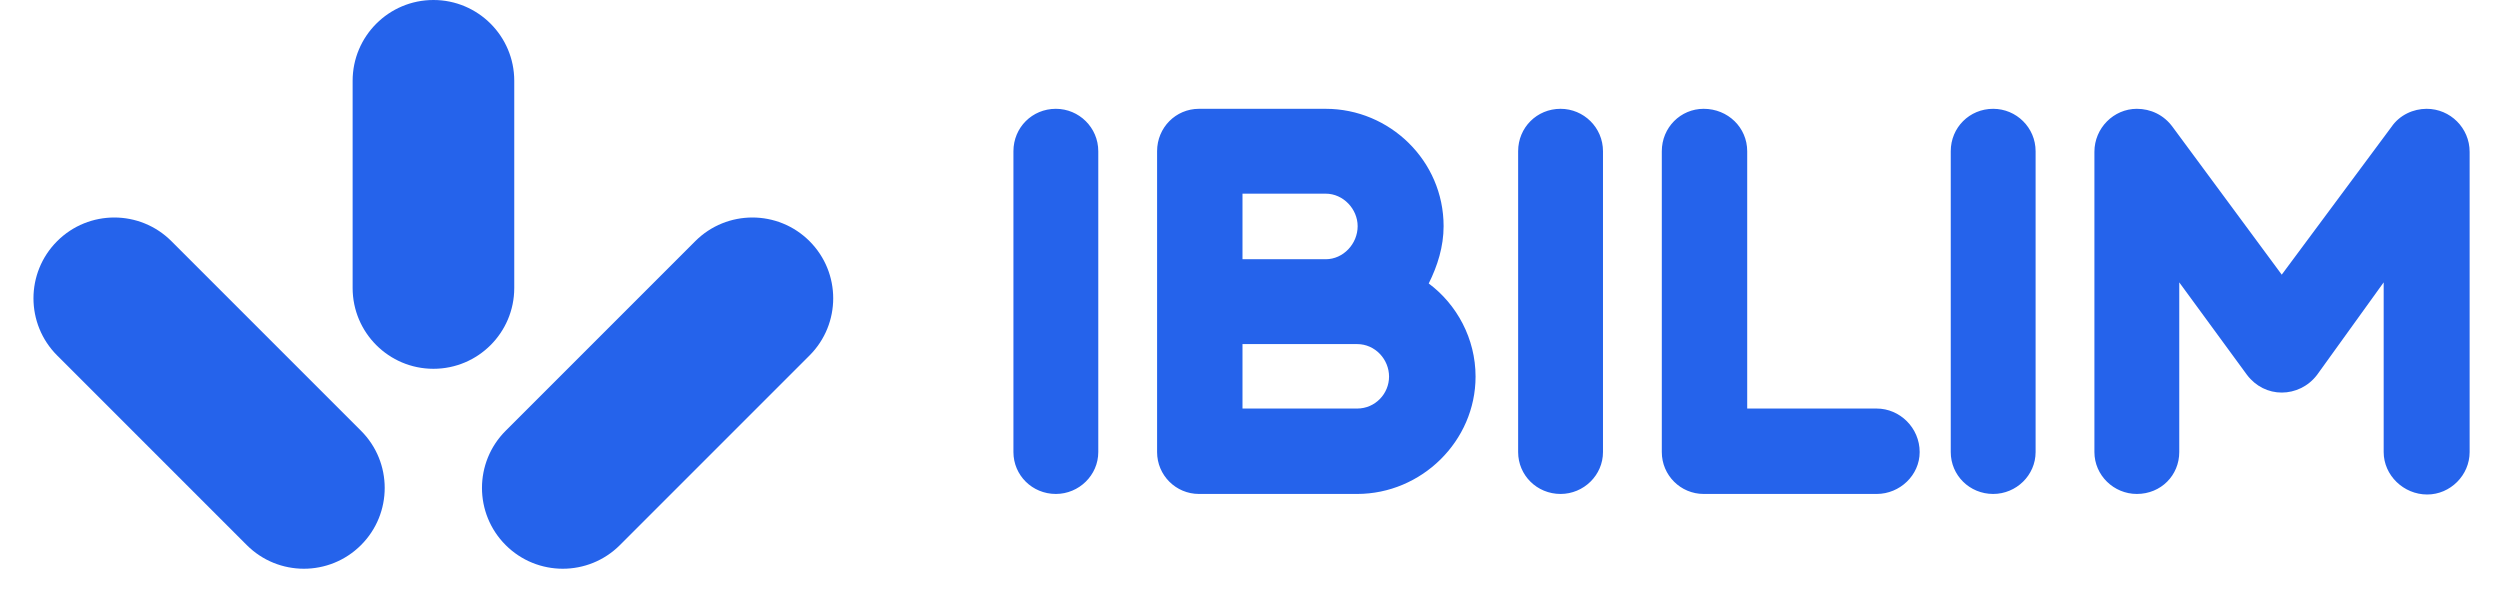
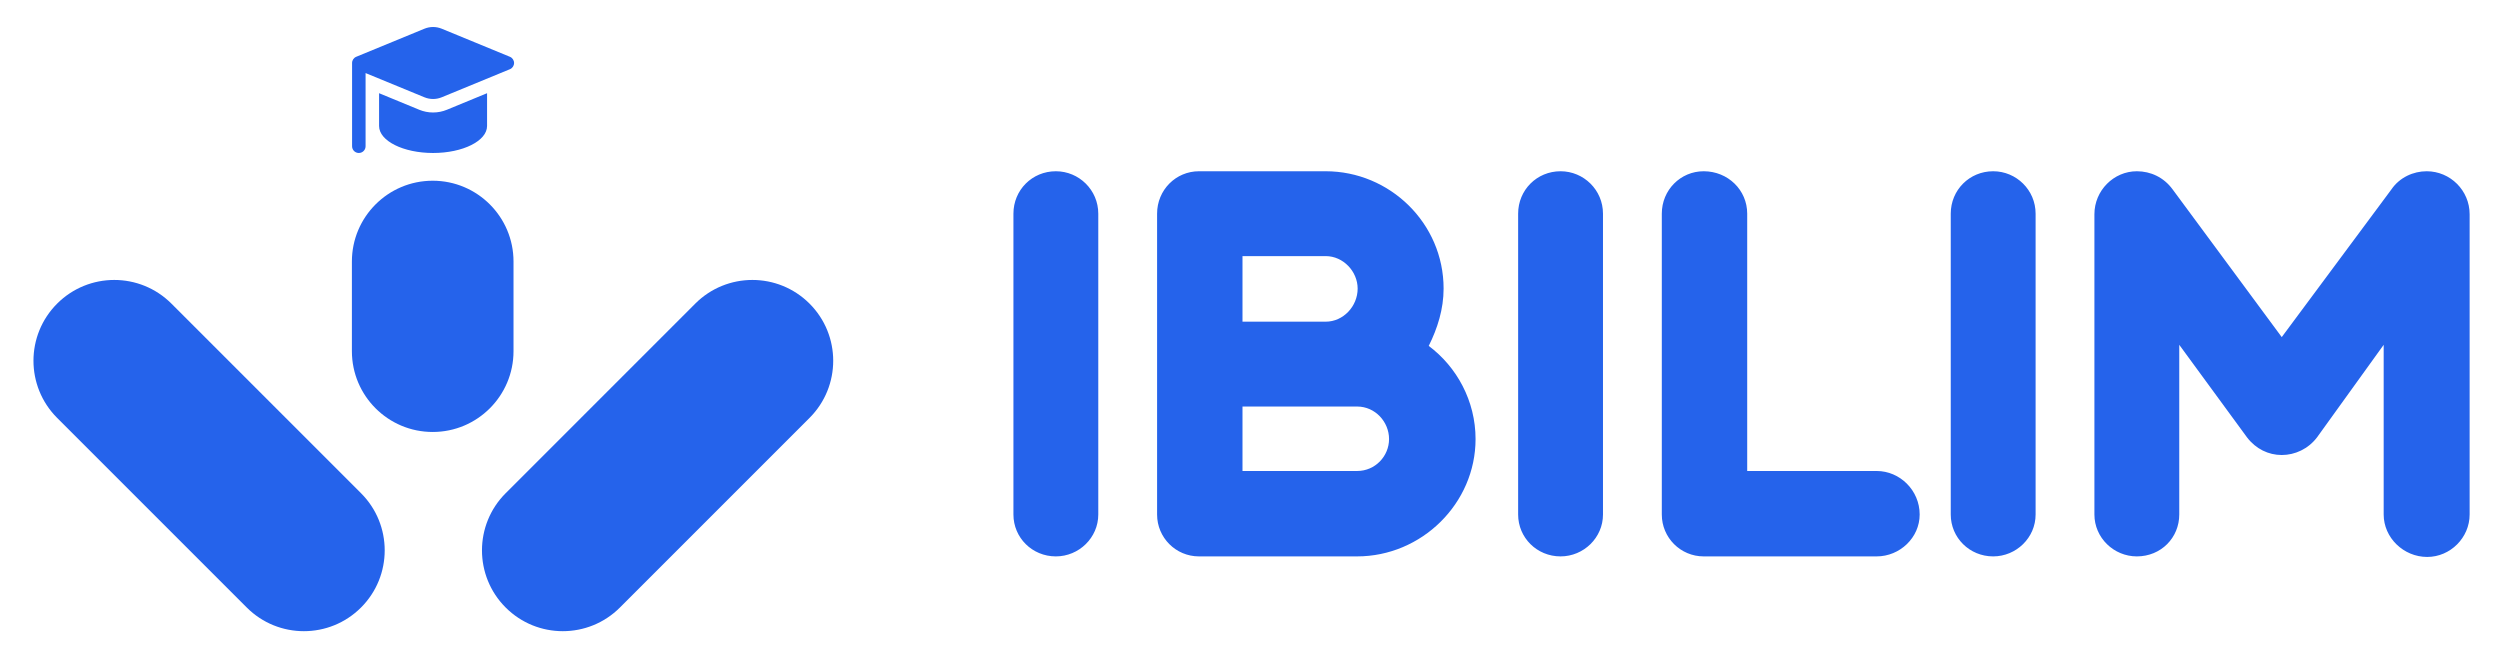
- <svg xmlns="http://www.w3.org/2000/svg" width="3403" height="820" viewBox="0 0 3403 820" fill="none">
-   <rect y="406.07" width="220" height="585" rx="110" transform="rotate(-45 0 406.07)" fill="#2563EB" />
-   <rect x="766.07" y="819.727" width="220" height="585" rx="110" transform="rotate(-135 766.07 819.727)" fill="#2563EB" />
-   <rect x="480" width="220" height="502" rx="110" fill="#2563EB" />
-   <path d="M1379.48 205.863C1379.48 173.614 1404.98 148.113 1437.23 148.113C1468.73 148.113 1494.98 173.614 1494.98 205.863V615.364C1494.98 646.864 1468.73 672.364 1437.23 672.364C1404.98 672.364 1379.48 646.864 1379.48 615.364V205.863ZM1847.28 468.364H1691.28V556.114H1847.28C1872.03 556.114 1890.78 535.864 1890.78 512.614C1890.78 489.364 1872.03 468.364 1847.28 468.364ZM1804.53 263.614H1691.28V352.864H1804.53C1828.53 352.864 1848.03 331.864 1848.03 307.864C1848.03 284.614 1828.53 263.614 1804.53 263.614ZM1575.03 615.364V205.863C1575.03 173.614 1600.53 148.113 1632.03 148.113H1804.53C1891.53 148.113 1965.03 218.614 1965.03 307.864C1965.03 335.614 1956.78 361.863 1944.78 385.864C1983.03 414.364 2008.53 460.864 2008.53 512.614C2008.53 600.364 1935.03 672.364 1847.28 672.364H1632.03C1600.53 672.364 1575.03 646.864 1575.03 615.364ZM2066.49 205.863C2066.49 173.614 2091.99 148.113 2124.24 148.113C2155.74 148.113 2181.99 173.614 2181.99 205.863V615.364C2181.99 646.864 2155.74 672.364 2124.24 672.364C2091.99 672.364 2066.49 646.864 2066.49 615.364V205.863ZM2262.05 615.364V205.863C2262.05 173.614 2287.55 148.113 2319.05 148.113C2352.05 148.113 2378.3 173.614 2378.3 205.863V556.114H2554.55C2586.05 556.114 2613.05 582.364 2613.05 615.364C2613.05 646.864 2586.05 672.364 2554.55 672.364H2319.05C2287.55 672.364 2262.05 646.864 2262.05 615.364ZM2655.36 205.863C2655.36 173.614 2680.86 148.113 2713.11 148.113C2744.61 148.113 2770.86 173.614 2770.86 205.863V615.364C2770.86 646.864 2744.61 672.364 2713.11 672.364C2680.86 672.364 2655.36 646.864 2655.36 615.364V205.863ZM2850.91 615.364V206.613C2850.91 174.363 2877.16 148.113 2908.66 148.113C2927.41 148.113 2945.41 156.364 2957.41 172.864L3105.91 373.864L3255.16 172.864C3266.41 156.364 3285.16 148.113 3303.16 148.113C3335.41 148.113 3361.66 174.363 3361.66 206.613V615.364C3361.66 646.864 3335.41 673.114 3303.91 673.114C3271.66 673.114 3244.66 646.864 3244.66 615.364V384.364L3153.91 510.364C3141.91 526.114 3123.91 534.364 3105.91 534.364C3087.91 534.364 3070.66 526.114 3058.66 510.364L2966.41 384.364V615.364C2966.41 646.864 2941.66 672.364 2908.66 672.364C2877.16 672.364 2850.91 646.864 2850.91 615.364Z" fill="#2563EB" />
+ <svg xmlns="http://www.w3.org/2000/svg" width="3403" height="905" viewBox="0 0 3403 905" fill="none">
+   <rect y="491.07" width="220" height="585" rx="110" transform="rotate(-45 0 491.07)" fill="#2563EB" />
+   <rect x="766.07" y="904.727" width="220" height="585" rx="110" transform="rotate(-135 766.07 904.727)" fill="#2563EB" />
+   <rect x="479" y="246" width="220" height="342" rx="110" fill="#2563EB" />
+   <path d="M497.625 99.455L577.709 132.415C581.461 133.946 585.442 134.75 589.5 134.75C593.558 134.75 597.539 133.946 601.291 132.415L694.084 94.21C697.53 92.794 699.75 89.463 699.75 85.75C699.75 82.037 697.53 78.706 694.084 77.29L601.291 39.085C597.539 37.554 593.558 36.75 589.5 36.75C585.442 36.75 581.461 37.554 577.709 39.085L484.916 77.29C481.47 78.706 479.25 82.037 479.25 85.75V199.062C479.25 204.154 483.346 208.25 488.438 208.25C493.529 208.25 497.625 204.154 497.625 199.062V99.455ZM516 126.902V171.5C516 191.789 548.922 208.25 589.5 208.25C630.078 208.25 663 191.789 663 171.5V126.864L608.296 149.412C602.324 151.862 595.97 153.125 589.5 153.125C583.03 153.125 576.676 151.862 570.704 149.412L516 126.864V126.902Z" fill="#2563EB" />
+   <path d="M1379.48 290.863C1379.48 258.614 1404.98 233.113 1437.23 233.113C1468.73 233.113 1494.98 258.614 1494.98 290.863V700.364C1494.98 731.864 1468.73 757.364 1437.23 757.364C1404.98 757.364 1379.48 731.864 1379.48 700.364V290.863ZM1847.28 553.364H1691.28V641.114H1847.28C1872.03 641.114 1890.78 620.864 1890.78 597.614C1890.78 574.364 1872.03 553.364 1847.28 553.364ZM1804.53 348.614H1691.28V437.864H1804.53C1828.53 437.864 1848.03 416.864 1848.03 392.864C1848.03 369.614 1828.53 348.614 1804.53 348.614ZM1575.03 700.364V290.863C1575.03 258.614 1600.53 233.113 1632.03 233.113H1804.53C1891.53 233.113 1965.03 303.614 1965.03 392.864C1965.03 420.614 1956.78 446.863 1944.78 470.864C1983.03 499.364 2008.53 545.864 2008.53 597.614C2008.53 685.364 1935.03 757.364 1847.28 757.364H1632.03C1600.53 757.364 1575.03 731.864 1575.03 700.364ZM2066.49 290.863C2066.49 258.614 2091.99 233.113 2124.24 233.113C2155.74 233.113 2181.99 258.614 2181.99 290.863V700.364C2181.99 731.864 2155.74 757.364 2124.24 757.364C2091.99 757.364 2066.49 731.864 2066.49 700.364V290.863ZM2262.05 700.364V290.863C2262.05 258.614 2287.55 233.113 2319.05 233.113C2352.05 233.113 2378.3 258.614 2378.3 290.863V641.114H2554.55C2586.05 641.114 2613.05 667.364 2613.05 700.364C2613.05 731.864 2586.05 757.364 2554.55 757.364H2319.05C2287.55 757.364 2262.05 731.864 2262.05 700.364ZM2655.36 290.863C2655.36 258.614 2680.86 233.113 2713.11 233.113C2744.61 233.113 2770.86 258.614 2770.86 290.863V700.364C2770.86 731.864 2744.61 757.364 2713.11 757.364C2680.86 757.364 2655.36 731.864 2655.36 700.364V290.863ZM2850.91 700.364V291.613C2850.91 259.363 2877.16 233.113 2908.66 233.113C2927.41 233.113 2945.41 241.364 2957.41 257.864L3105.91 458.864L3255.16 257.864C3266.41 241.364 3285.16 233.113 3303.16 233.113C3335.41 233.113 3361.66 259.363 3361.66 291.613V700.364C3361.66 731.864 3335.41 758.114 3303.91 758.114C3271.66 758.114 3244.66 731.864 3244.66 700.364V469.364L3153.91 595.364C3141.91 611.114 3123.91 619.364 3105.91 619.364C3087.91 619.364 3070.66 611.114 3058.66 595.364L2966.41 469.364V700.364C2966.41 731.864 2941.66 757.364 2908.66 757.364C2877.16 757.364 2850.91 731.864 2850.91 700.364Z" fill="#2563EB" />
</svg>
